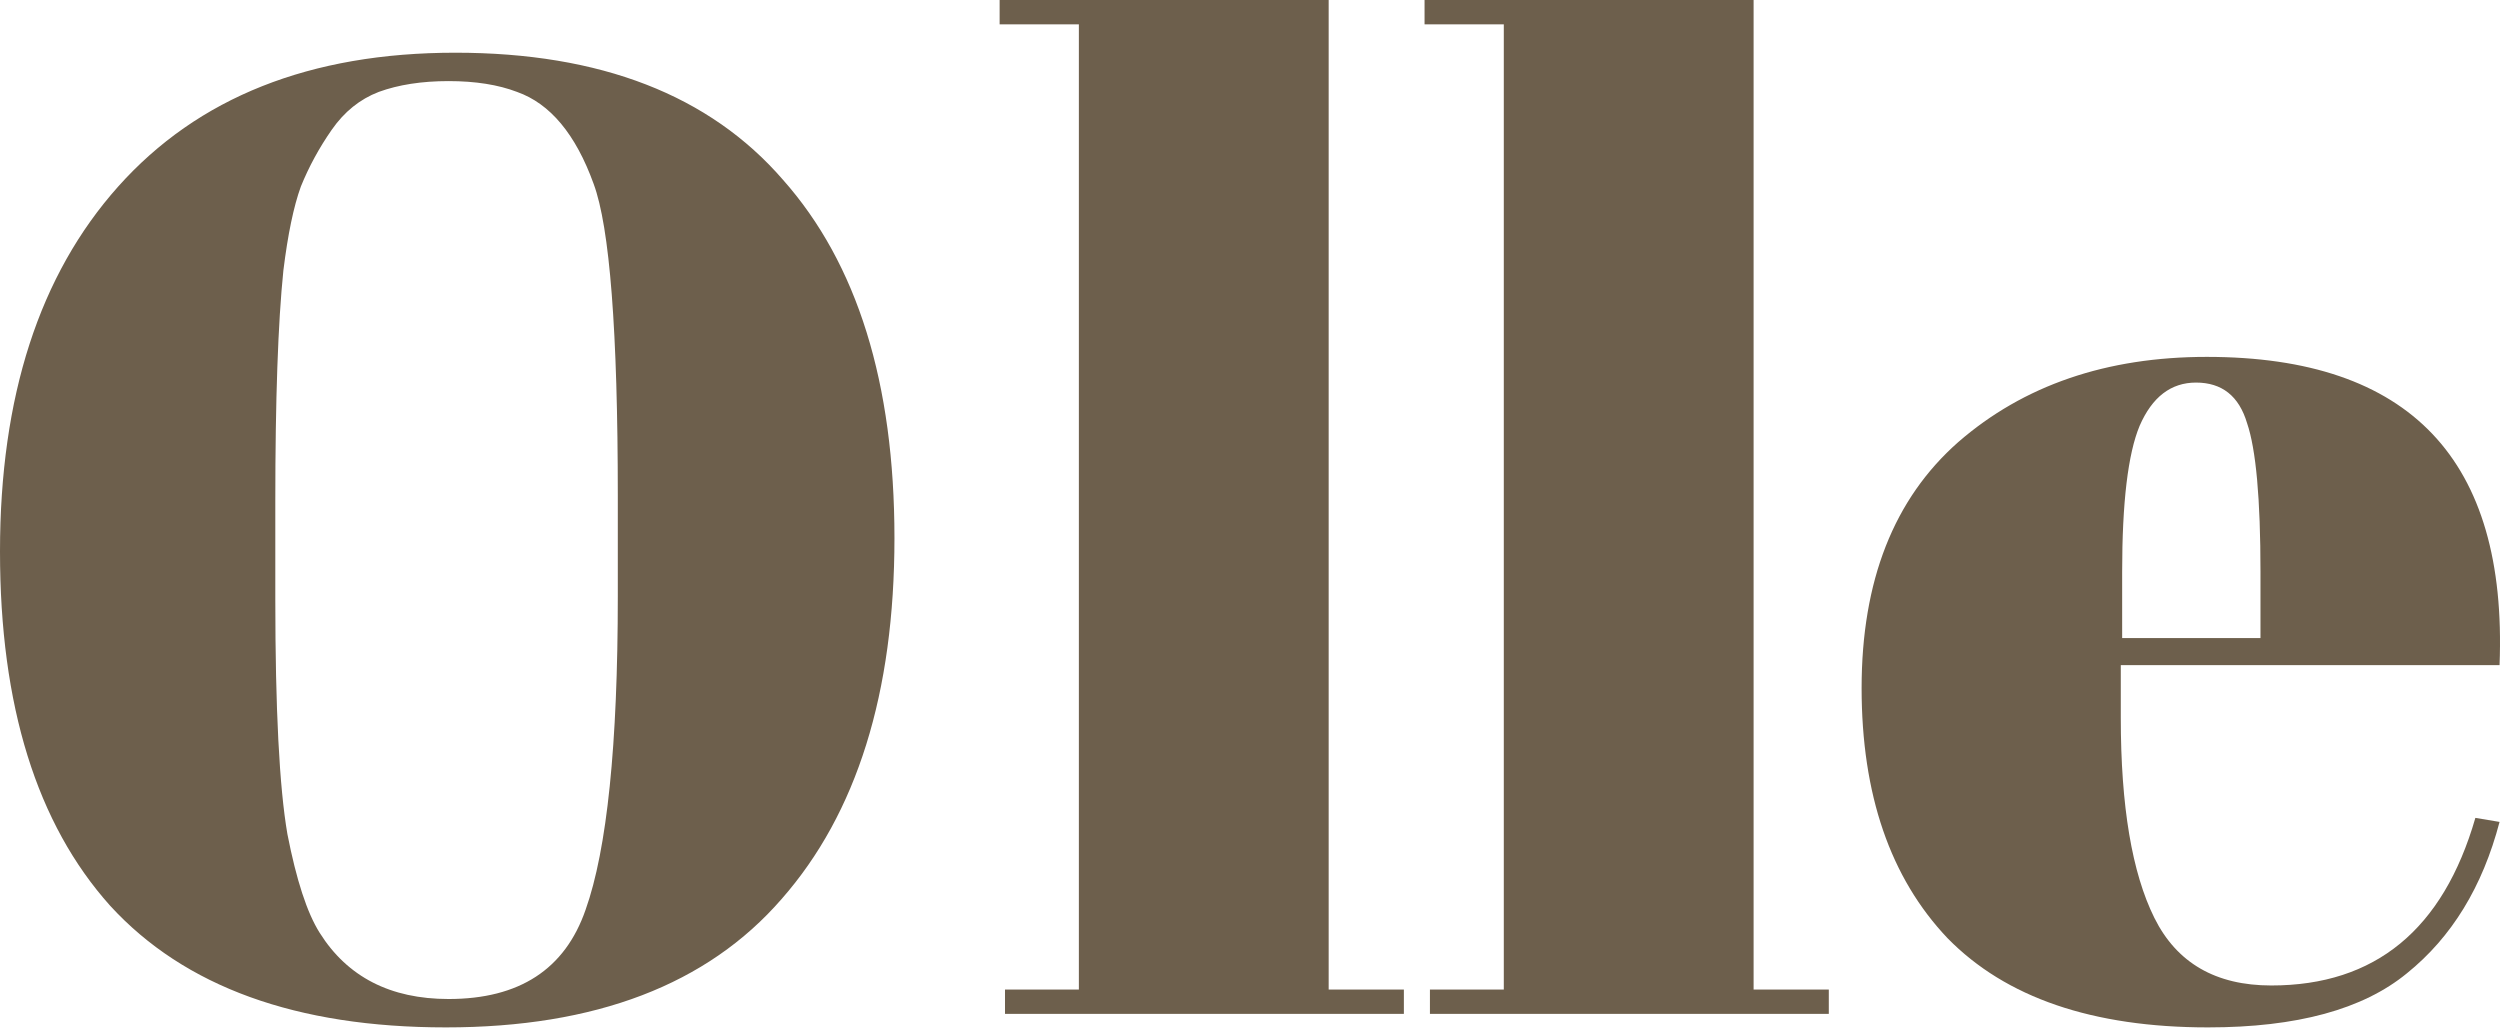
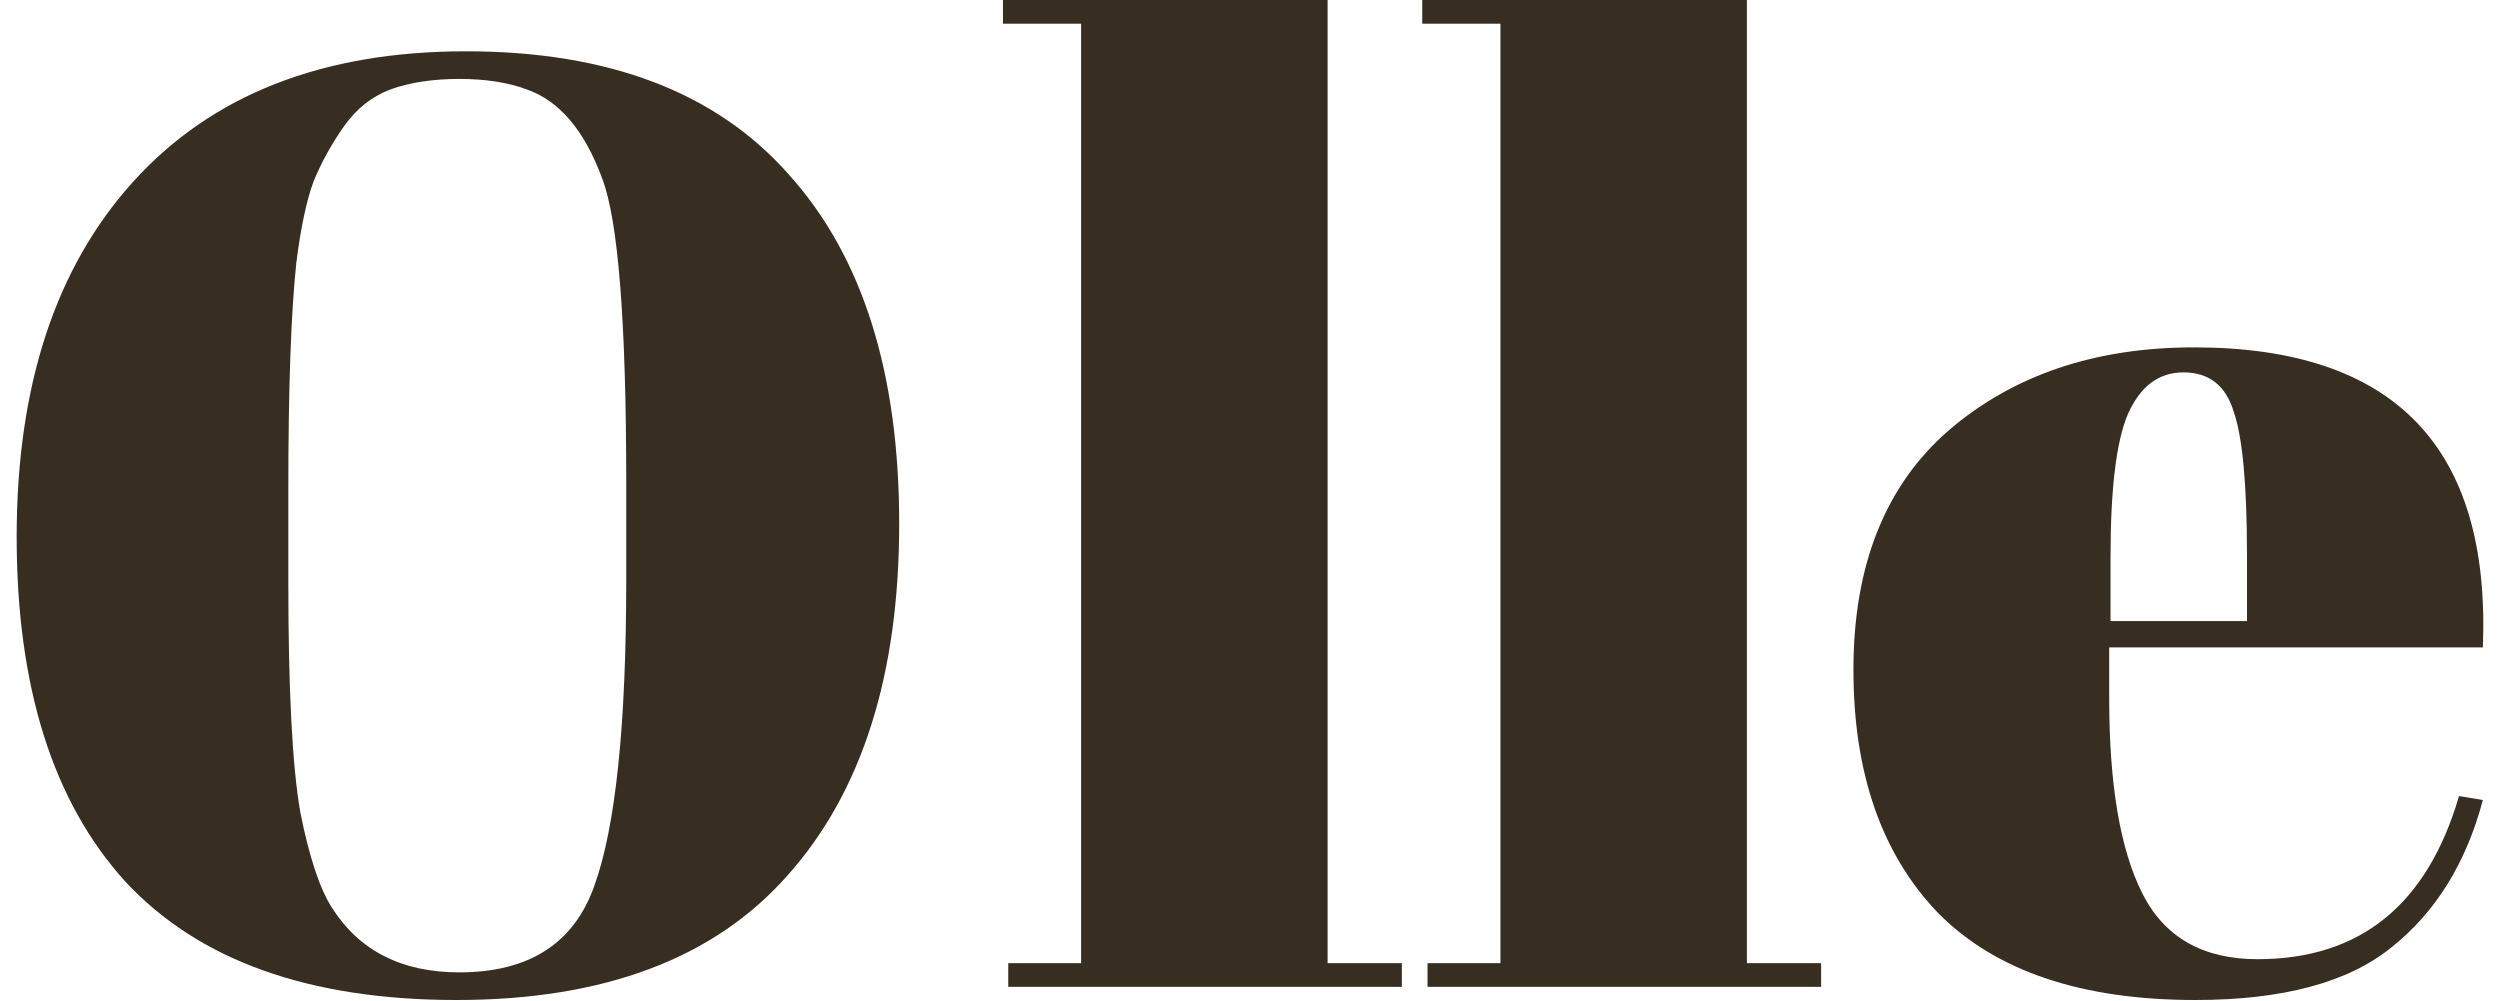
- <svg xmlns="http://www.w3.org/2000/svg" width="73" height="30" viewBox="0 0 73 30" fill="none">
-   <path d="M18.04 17.408V14.487C18.04 9.671 17.804 6.632 17.334 5.368C16.811 3.921 16.066 3.026 15.098 2.684C14.549 2.474 13.883 2.368 13.098 2.368C12.314 2.368 11.634 2.474 11.059 2.684C10.51 2.895 10.053 3.263 9.687 3.789C9.32 4.316 9.02 4.868 8.785 5.447C8.575 6.026 8.405 6.842 8.275 7.895C8.118 9.421 8.039 11.671 8.039 14.645V17.487C8.039 20.697 8.157 22.987 8.392 24.355C8.654 25.697 8.968 26.658 9.334 27.237C10.144 28.526 11.399 29.171 13.098 29.171C15.164 29.171 16.497 28.303 17.099 26.566C17.726 24.803 18.04 21.75 18.04 17.408ZM13.02 30C8.654 30 5.386 28.816 3.216 26.447C1.072 24.053 0 20.605 0 16.105C0 11.579 1.15 8.026 3.451 5.447C5.778 2.842 9.059 1.539 13.294 1.539C17.53 1.539 20.72 2.776 22.863 5.25C25.033 7.697 26.118 11.184 26.118 15.71C26.118 20.237 25.02 23.75 22.824 26.25C20.654 28.75 17.386 30 13.02 30Z" fill="#6D5F4C" />
-   <path d="M29.189 0H38.797V28.895H40.993V29.605H29.346V28.895H31.503V0.711H29.189V0Z" fill="#6D5F4C" />
-   <path d="M41.597 0H51.205V28.895H53.401V29.605H41.754V28.895H43.911V0.711H41.597V0Z" fill="#6D5F4C" />
-   <path d="M64.477 30C61.104 30 58.568 29.132 56.868 27.395C55.195 25.632 54.359 23.197 54.359 20.092C54.359 16.96 55.3 14.566 57.182 12.908C59.091 11.25 61.509 10.421 64.437 10.421C70.372 10.421 73.222 13.421 72.987 19.421H61.927V20.96C61.927 23.54 62.254 25.487 62.908 26.803C63.562 28.118 64.699 28.776 66.32 28.776C69.353 28.776 71.339 27.145 72.281 23.882L72.987 24C72.49 25.895 71.588 27.368 70.281 28.421C68.999 29.474 67.065 30 64.477 30ZM61.967 18.632H66.006V16.697C66.006 14.566 65.875 13.118 65.614 12.355C65.379 11.566 64.882 11.171 64.124 11.171C63.392 11.171 62.843 11.592 62.477 12.434C62.137 13.25 61.967 14.671 61.967 16.697V18.632Z" fill="#6D5F4C" />
+ <svg xmlns="http://www.w3.org/2000/svg" width="75" height="30" viewBox="0 0 75 30" fill="none">
+   <path d="M18.787 17.408V14.487C18.787 9.671 18.548 6.632 18.071 5.368C17.541 3.921 16.786 3.026 15.805 2.684C15.249 2.474 14.573 2.368 13.778 2.368C12.983 2.368 12.294 2.474 11.711 2.684C11.154 2.895 10.69 3.263 10.319 3.789C9.948 4.316 9.643 4.868 9.405 5.447C9.193 6.026 9.021 6.842 8.888 7.895C8.729 9.421 8.65 11.671 8.65 14.645V17.487C8.65 20.697 8.769 22.987 9.007 24.355C9.272 25.697 9.59 26.658 9.961 27.237C10.783 28.526 12.055 29.171 13.778 29.171C15.871 29.171 17.223 28.303 17.833 26.566C18.469 24.803 18.787 21.75 18.787 17.408ZM13.698 30C9.272 30 5.96 28.816 3.76 26.447C1.587 24.053 0.5 20.605 0.5 16.105C0.5 11.579 1.666 8.026 3.998 5.447C6.357 2.842 9.683 1.539 13.977 1.539C18.27 1.539 21.503 2.776 23.677 5.25C25.876 7.697 26.976 11.184 26.976 15.71C26.976 20.237 25.863 23.75 23.637 26.25C21.437 28.75 18.124 30 13.698 30Z" fill="#372D20" />
+   <path d="M30.089 0H39.828V28.895H42.055V29.605H30.248V28.895H32.434V0.711H30.089V0Z" fill="#372D20" />
+   <path d="M42.667 0H52.407V28.895H54.633V29.605H42.826V28.895H45.013V0.711H42.667V0Z" fill="#372D20" />
+   <path d="M65.86 30C62.441 30 59.87 29.132 58.148 27.395C56.451 25.632 55.603 23.197 55.603 20.092C55.603 16.96 56.557 14.566 58.465 12.908C60.4 11.25 62.852 10.421 65.82 10.421C71.836 10.421 74.725 13.421 74.486 19.421H63.276V20.96C63.276 23.54 63.607 25.487 64.27 26.803C64.932 28.118 66.085 28.776 67.728 28.776C70.802 28.776 72.817 27.145 73.771 23.882L74.486 24C73.983 25.895 73.069 27.368 71.743 28.421C70.445 29.474 68.484 30 65.86 30ZM63.316 18.632H67.41V16.697C67.41 14.566 67.278 13.118 67.013 12.355C66.774 11.566 66.271 11.171 65.502 11.171C64.76 11.171 64.203 11.592 63.832 12.434C63.488 13.25 63.316 14.671 63.316 16.697V18.632Z" fill="#372D20" />
</svg>
